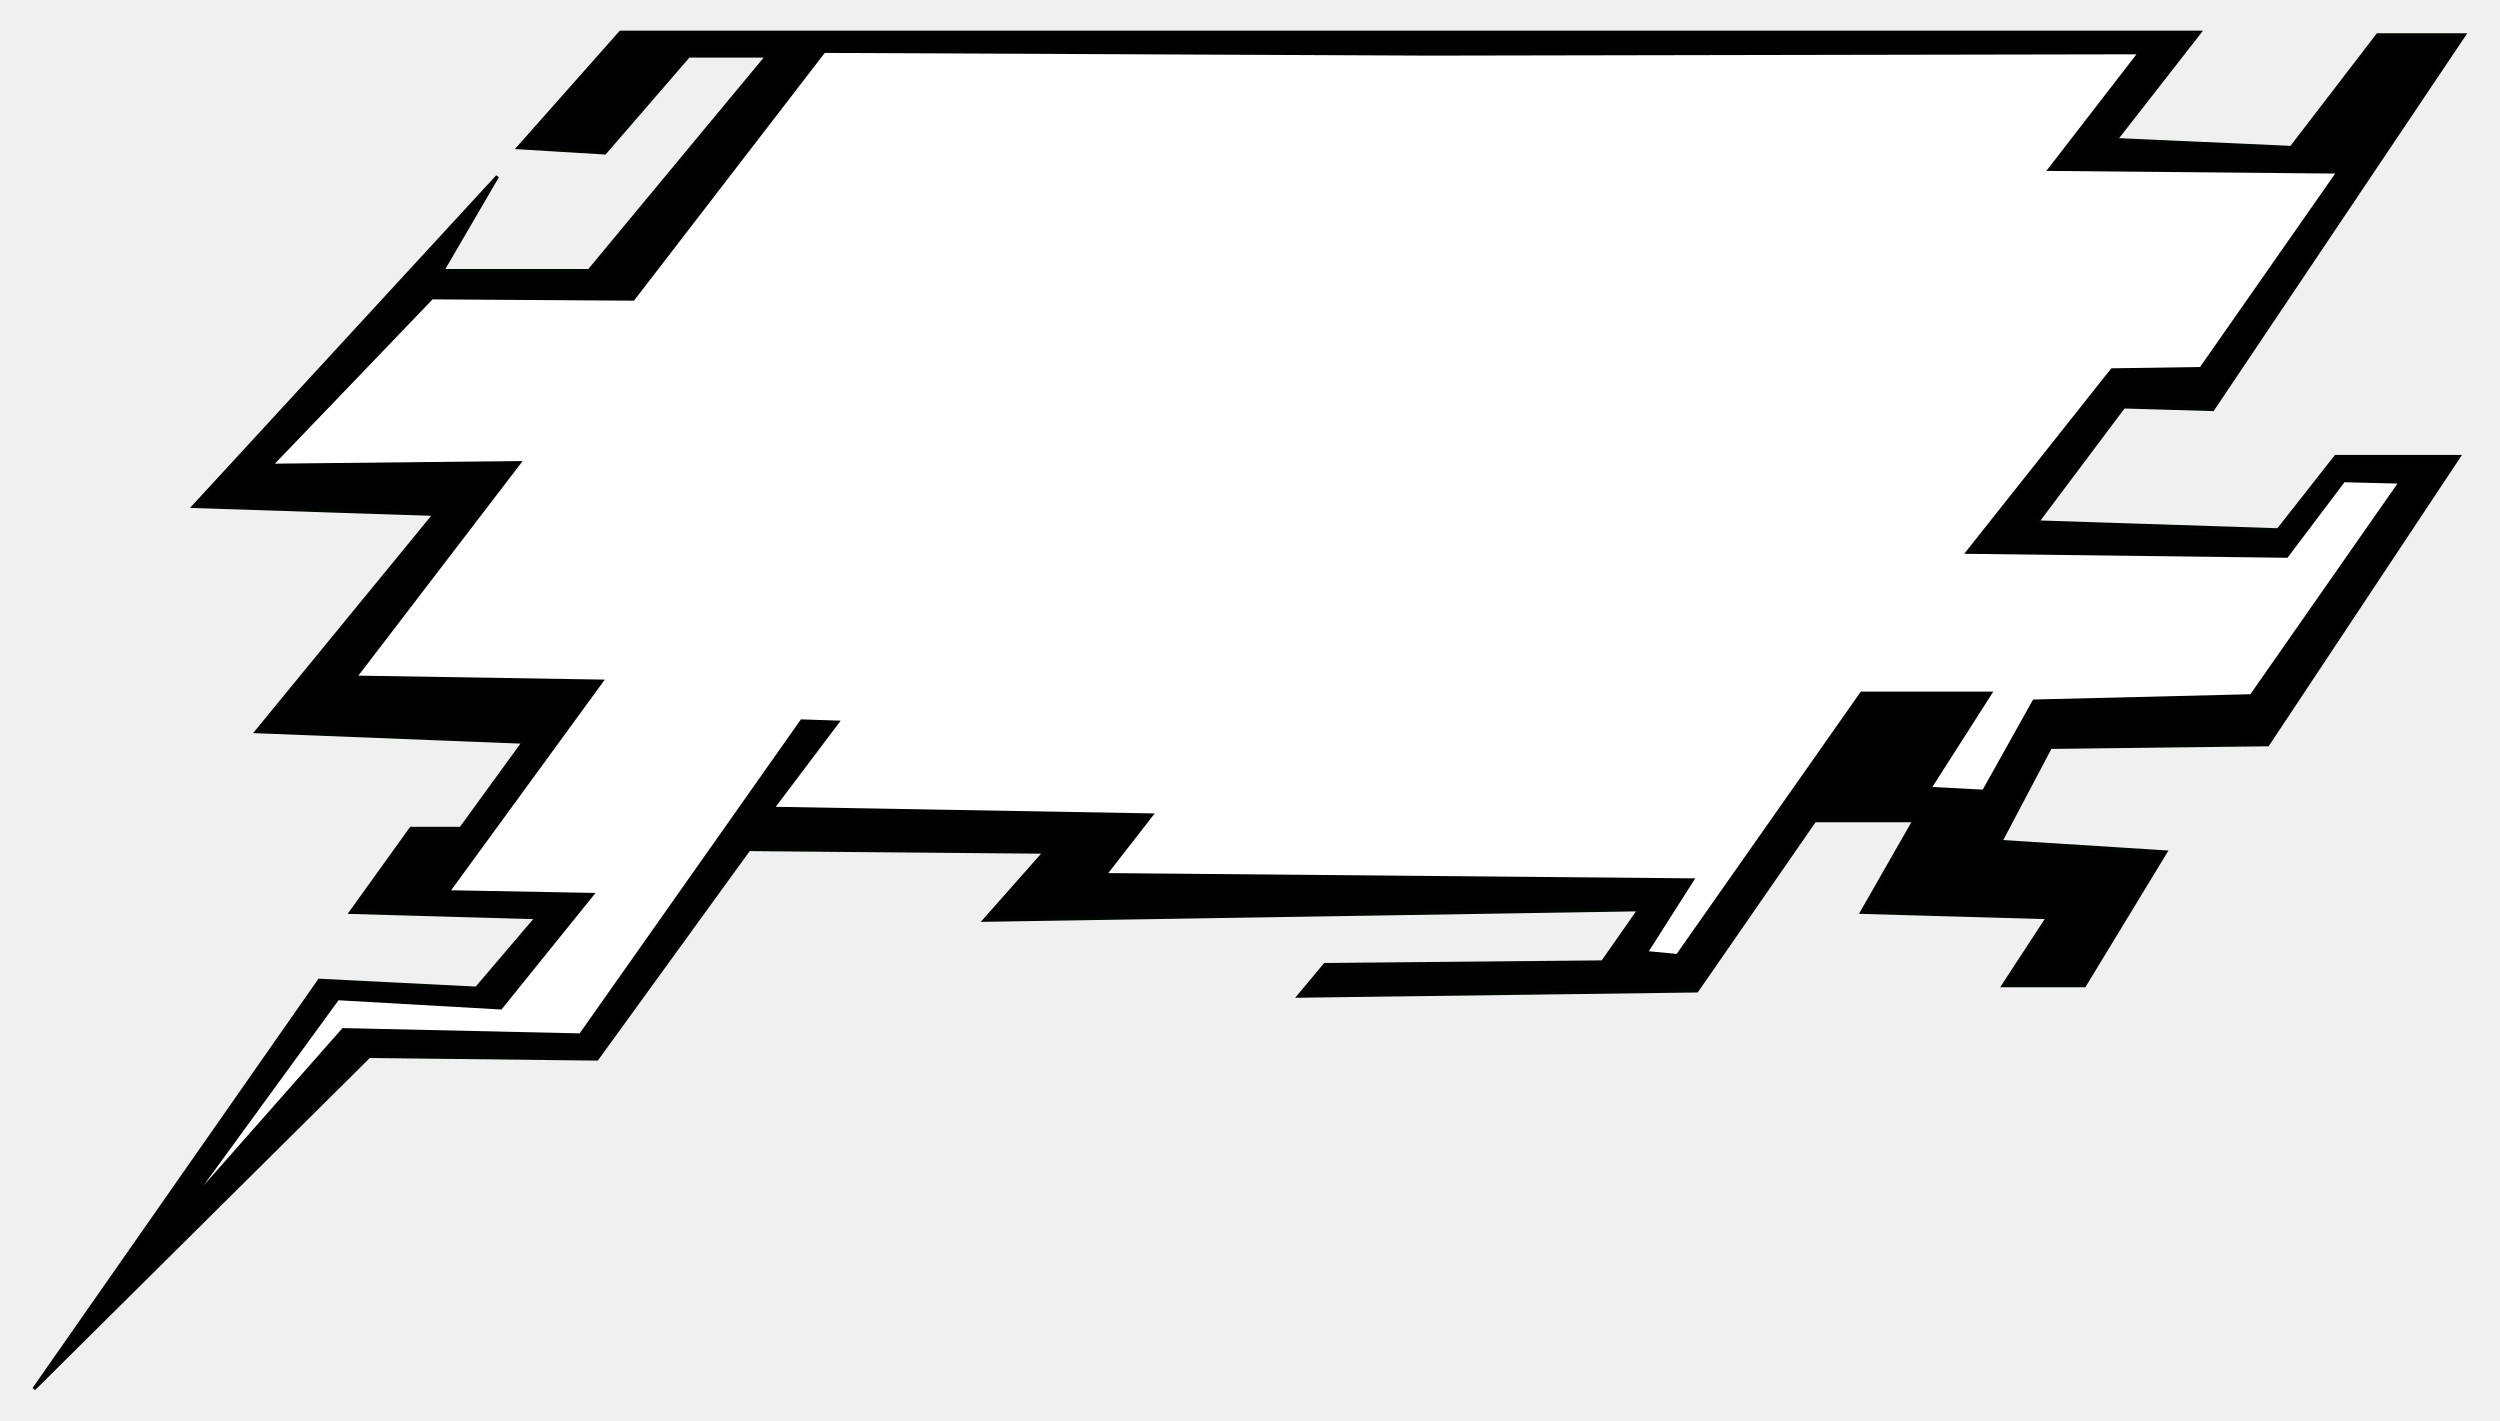
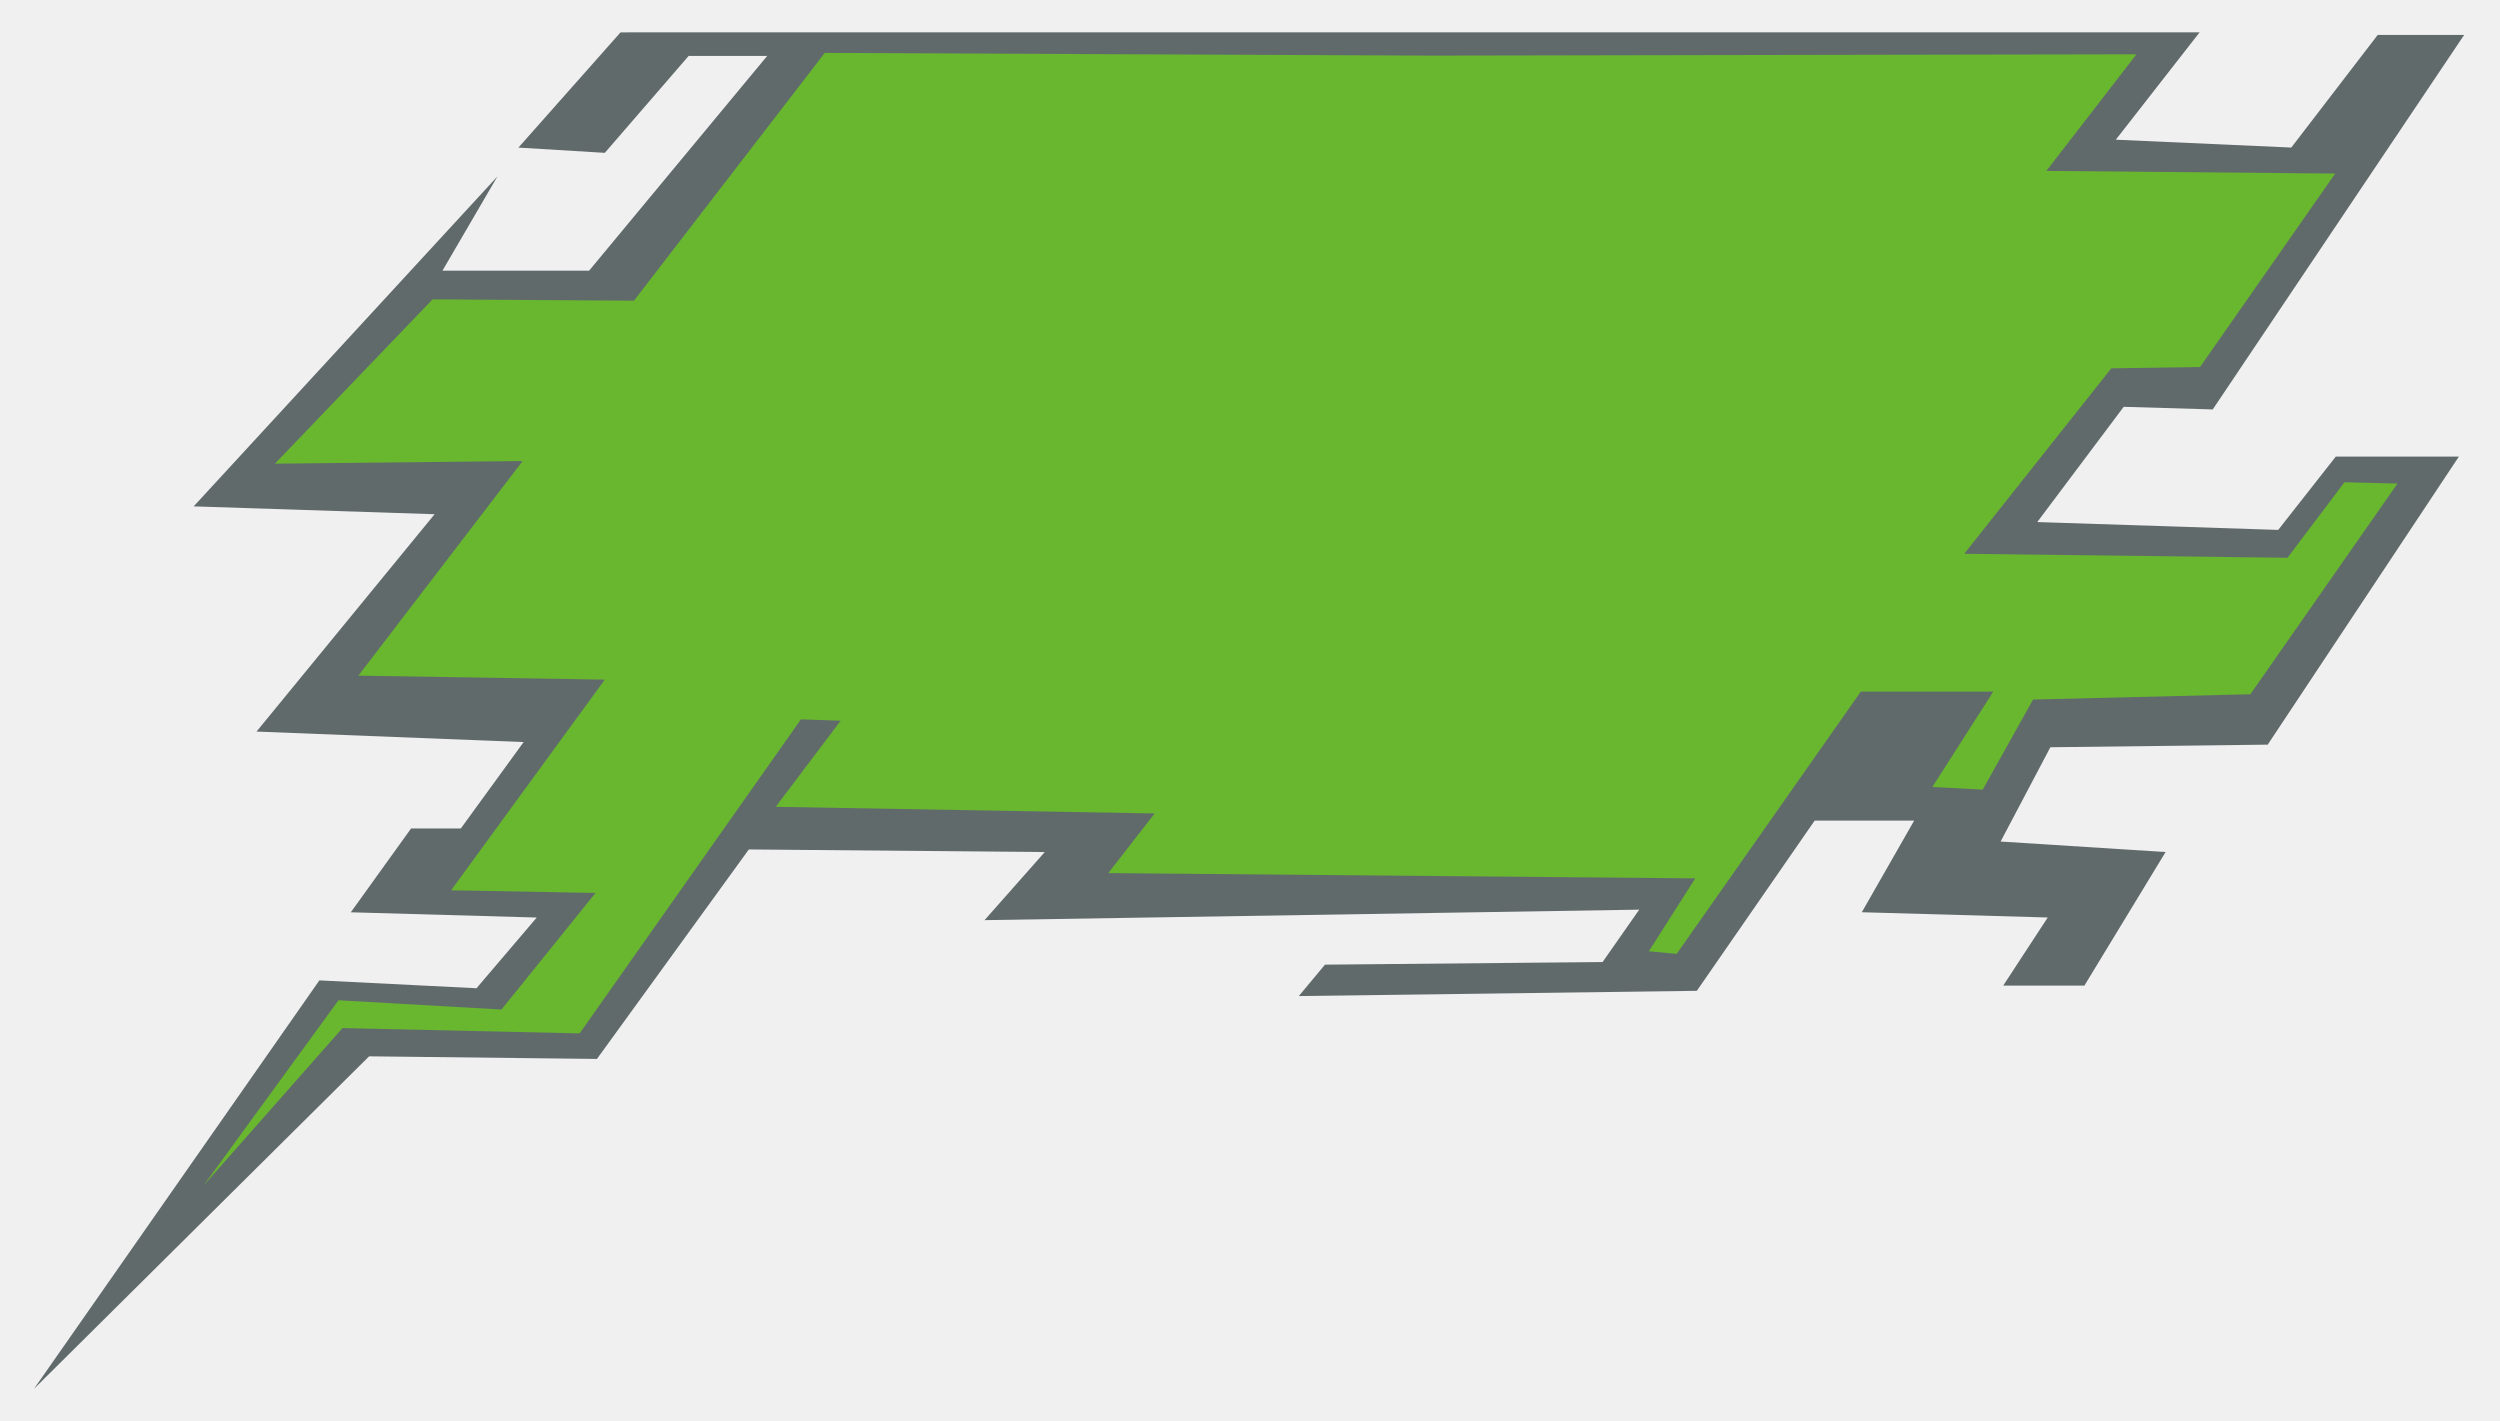
<svg xmlns="http://www.w3.org/2000/svg" width="373" height="212" version="1.1" viewBox="0 0 98.69 56.092">
  <g transform="translate(-56.287 -111.94)">
    <g transform="translate(1.2882 -1.2143)">
-       <path d="m109.37 114.43h32.461l-3.308 4.239 6.926 0.31 3.412-4.445h3.412l-9.924 14.783-3.515-0.103-3.412 4.549 9.511 0.31 2.274-2.895h4.859l-7.547 11.372-8.58 0.103-1.964 3.722 6.513 0.414-3.205 5.272h-3.205l1.757-2.688-7.34-0.207 2.068-3.618h-3.928l-4.652 6.72-15.713 0.207 1.034-1.24 10.958-0.103 1.447-2.068-25.845 0.414 2.378-2.688-11.682-0.103-5.996 8.27-8.994-0.103-13.232 13.129 11.268-16.127 6.203 0.31 2.378-2.791-7.34-0.207 2.378-3.308h1.964l2.481-3.412-10.545-0.414 7.03-8.58-9.511-0.31 11.992-13.026-2.171 3.722h5.789l7.03-8.477h-3.101l-3.308 3.825-3.412-0.207 4.032-4.549z" stroke="#000500" stroke-width=".132" />
-       <path d="m111.46 115.35 27.878-0.052-3.557 4.603 11.402 0.105-5.335 7.636-3.504 0.052-5.806 7.322 12.762 0.157 2.249-2.981 2.092 0.052-5.806 8.316-8.578 0.209-1.988 3.557-1.988-0.105 2.406-3.766h-5.23l-7.27 10.356-1.098-0.105 1.831-2.877-23.17-0.209 1.831-2.354-14.959-0.262 2.563-3.4-1.569-0.052-8.735 12.396-9.362-0.209-5.492 6.224 5.335-7.322 6.433 0.366 3.713-4.603-5.701-0.105 6.067-8.316-9.728-0.157 6.486-8.473-9.781 0.105 6.224-6.486 7.95 0.052 7.532-9.781z" fill="#fff" />
+       <path d="m109.37 114.43h32.461l-3.308 4.239 6.926 0.31 3.412-4.445h3.412l-9.924 14.783-3.515-0.103-3.412 4.549 9.511 0.31 2.274-2.895h4.859l-7.547 11.372-8.58 0.103-1.964 3.722 6.513 0.414-3.205 5.272h-3.205l1.757-2.688-7.34-0.207 2.068-3.618h-3.928l-4.652 6.72-15.713 0.207 1.034-1.24 10.958-0.103 1.447-2.068-25.845 0.414 2.378-2.688-11.682-0.103-5.996 8.27-8.994-0.103-13.232 13.129 11.268-16.127 6.203 0.31 2.378-2.791-7.34-0.207 2.378-3.308h1.964l2.481-3.412-10.545-0.414 7.03-8.58-9.511-0.31 11.992-13.026-2.171 3.722h5.789l7.03-8.477h-3.101l-3.308 3.825-3.412-0.207 4.032-4.549z" fill="#616A6B" stroke-width=".132" />
+       <path d="m111.46 115.35 27.878-0.052-3.557 4.603 11.402 0.105-5.335 7.636-3.504 0.052-5.806 7.322 12.762 0.157 2.249-2.981 2.092 0.052-5.806 8.316-8.578 0.209-1.988 3.557-1.988-0.105 2.406-3.766h-5.23l-7.27 10.356-1.098-0.105 1.831-2.877-23.17-0.209 1.831-2.354-14.959-0.262 2.563-3.4-1.569-0.052-8.735 12.396-9.362-0.209-5.492 6.224 5.335-7.322 6.433 0.366 3.713-4.603-5.701-0.105 6.067-8.316-9.728-0.157 6.486-8.473-9.781 0.105 6.224-6.486 7.95 0.052 7.532-9.781z" fill="#68B72F" />
    </g>
  </g>
</svg>
